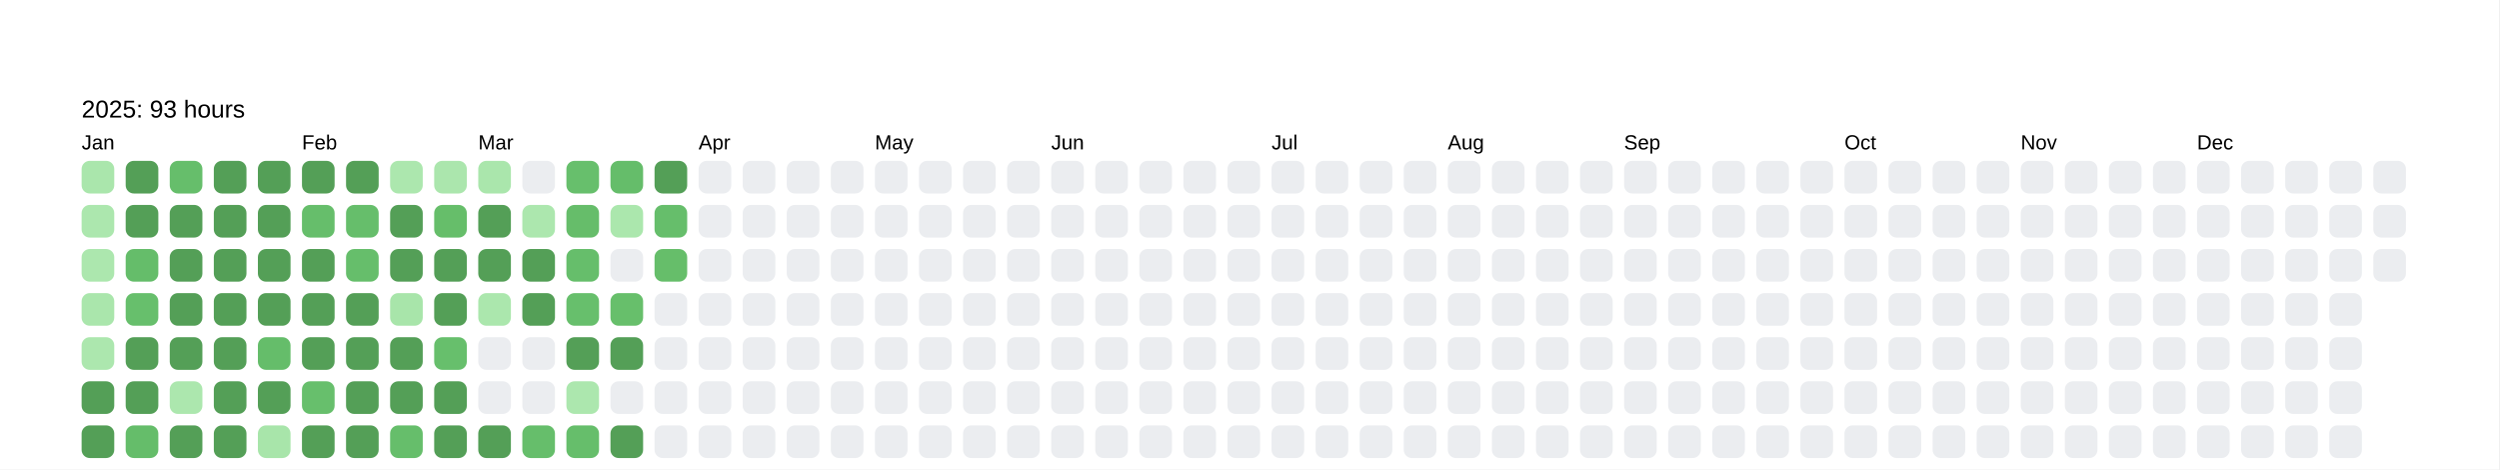
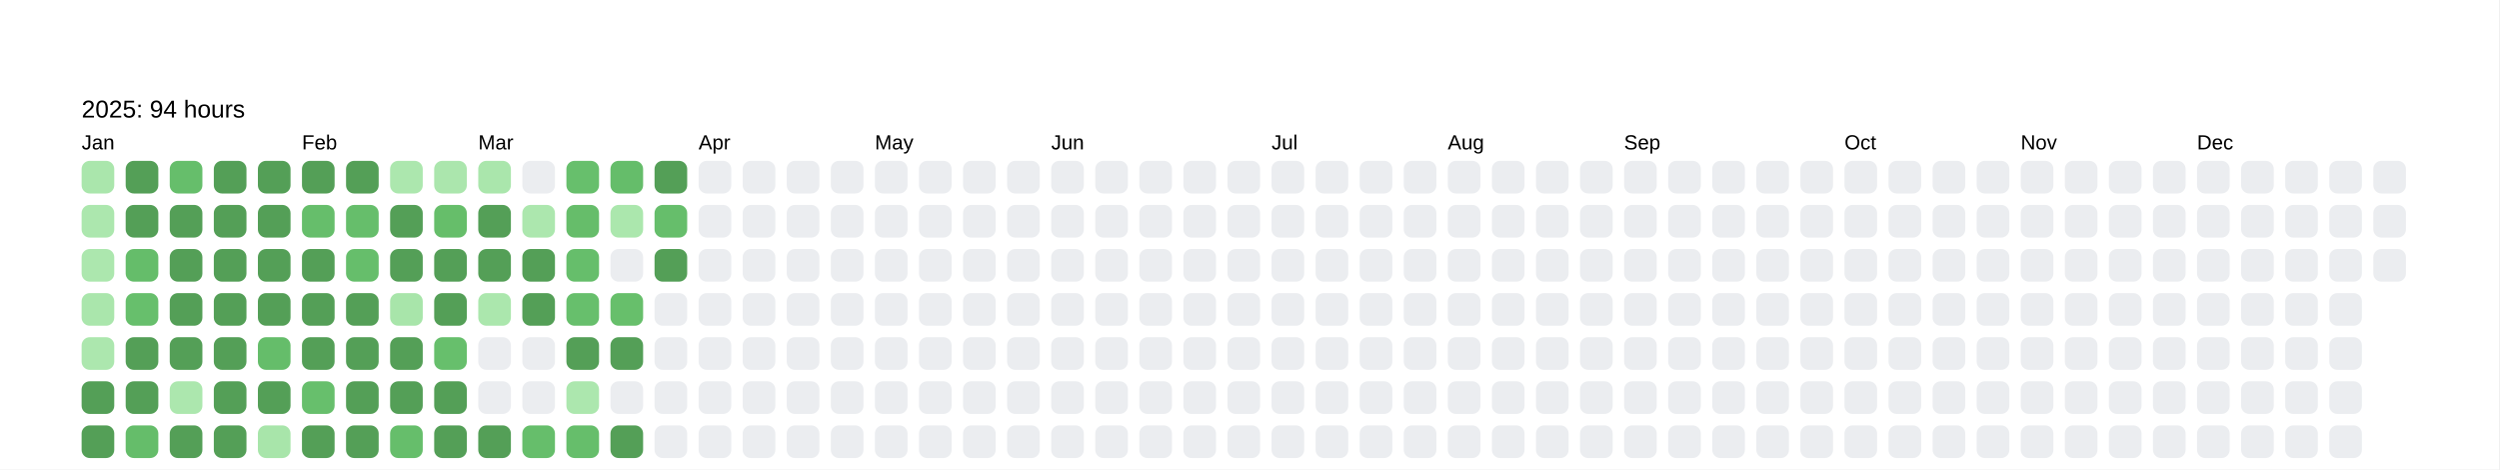
<svg xmlns="http://www.w3.org/2000/svg" baseProfile="full" height="57.5mm" version="1.1" viewBox="0,0,306.2,57.5" width="306.2mm">
  <defs />
  <rect fill="#FFFFFF" height="57.5" width="306.2" x="0" y="0" />
  <text fill="#000000" style="font-size:6px; font-family:Arial; font-weight:bold;" x="10" y="10" />
-   <text fill="#000000" style="font-size:3px; font-family:Arial;" x="10" y="14.4">2025: 93 hours</text>
+   <text fill="#000000" style="font-size:3px; font-family:Arial;" x="10" y="14.4">2025: 94 hours</text>
  <text fill="#000000" style="font-size:2.5px; font-family:Arial" x="10" y="18.3">Jan</text>
  <rect fill="#aae6ac" height="4" rx="1" ry="1" width="4" x="10" y="19.7" />
  <rect fill="#ace7ae" height="4" rx="1" ry="1" width="4" x="10" y="25.1" />
  <rect fill="#ace7ae" height="4" rx="1" ry="1" width="4" x="10" y="30.5" />
  <rect fill="#aae6ac" height="4" rx="1" ry="1" width="4" x="10" y="35.9" />
  <rect fill="#ace7ae" height="4" rx="1" ry="1" width="4" x="10" y="41.3" />
  <rect fill="#549F57" height="4" rx="1" ry="1" width="4" x="10" y="46.7" />
  <rect fill="#549F57" height="4" rx="1" ry="1" width="4" x="10" y="52.1" />
  <rect fill="#549F57" height="4" rx="1" ry="1" width="4" x="15.4" y="19.7" />
  <rect fill="#549F57" height="4" rx="1" ry="1" width="4" x="15.4" y="25.1" />
  <rect fill="#65bd6a" height="4" rx="1" ry="1" width="4" x="15.4" y="30.5" />
  <rect fill="#67bf6c" height="4" rx="1" ry="1" width="4" x="15.4" y="35.9" />
  <rect fill="#549F57" height="4" rx="1" ry="1" width="4" x="15.4" y="41.3" />
  <rect fill="#549F57" height="4" rx="1" ry="1" width="4" x="15.4" y="46.7" />
  <rect fill="#65bd6a" height="4" rx="1" ry="1" width="4" x="15.4" y="52.1" />
  <rect fill="#66be6b" height="4" rx="1" ry="1" width="4" x="20.8" y="19.7" />
  <rect fill="#549F57" height="4" rx="1" ry="1" width="4" x="20.8" y="25.1" />
  <rect fill="#549F57" height="4" rx="1" ry="1" width="4" x="20.8" y="30.5" />
  <rect fill="#549F57" height="4" rx="1" ry="1" width="4" x="20.8" y="35.9" />
  <rect fill="#549F57" height="4" rx="1" ry="1" width="4" x="20.8" y="41.3" />
  <rect fill="#ace7ae" height="4" rx="1" ry="1" width="4" x="20.8" y="46.7" />
  <rect fill="#549F57" height="4" rx="1" ry="1" width="4" x="20.8" y="52.1" />
  <rect fill="#549F57" height="4" rx="1" ry="1" width="4" x="26.2" y="19.7" />
  <rect fill="#549F57" height="4" rx="1" ry="1" width="4" x="26.2" y="25.1" />
  <rect fill="#549F57" height="4" rx="1" ry="1" width="4" x="26.2" y="30.5" />
  <rect fill="#549F57" height="4" rx="1" ry="1" width="4" x="26.2" y="35.9" />
  <rect fill="#549F57" height="4" rx="1" ry="1" width="4" x="26.2" y="41.3" />
  <rect fill="#549F57" height="4" rx="1" ry="1" width="4" x="26.2" y="46.7" />
  <rect fill="#549F57" height="4" rx="1" ry="1" width="4" x="26.2" y="52.1" />
  <rect fill="#549F57" height="4" rx="1" ry="1" width="4" x="31.6" y="19.7" />
  <rect fill="#549F57" height="4" rx="1" ry="1" width="4" x="31.6" y="25.1" />
  <rect fill="#549F57" height="4" rx="1" ry="1" width="4" x="31.6" y="30.5" />
  <rect fill="#549F57" height="4" rx="1" ry="1" width="4" x="31.6" y="35.9" />
  <rect fill="#65bd6a" height="4" rx="1" ry="1" width="4" x="31.6" y="41.3" />
  <rect fill="#549F57" height="4" rx="1" ry="1" width="4" x="31.6" y="46.7" />
  <rect fill="#a8e5aa" height="4" rx="1" ry="1" width="4" x="31.6" y="52.1" />
  <text fill="#000000" style="font-size:2.5px; font-family:Arial" x="37.0" y="18.3">Feb</text>
  <rect fill="#549F57" height="4" rx="1" ry="1" width="4" x="37.0" y="19.7" />
  <rect fill="#66be6b" height="4" rx="1" ry="1" width="4" x="37.0" y="25.1" />
  <rect fill="#549F57" height="4" rx="1" ry="1" width="4" x="37.0" y="30.5" />
  <rect fill="#549F57" height="4" rx="1" ry="1" width="4" x="37.0" y="35.9" />
  <rect fill="#549F57" height="4" rx="1" ry="1" width="4" x="37.0" y="41.3" />
  <rect fill="#67bf6c" height="4" rx="1" ry="1" width="4" x="37.0" y="46.7" />
  <rect fill="#549F57" height="4" rx="1" ry="1" width="4" x="37.0" y="52.1" />
  <rect fill="#549F57" height="4" rx="1" ry="1" width="4" x="42.4" y="19.7" />
  <rect fill="#66be6b" height="4" rx="1" ry="1" width="4" x="42.4" y="25.1" />
  <rect fill="#66be6b" height="4" rx="1" ry="1" width="4" x="42.4" y="30.5" />
  <rect fill="#549F57" height="4" rx="1" ry="1" width="4" x="42.4" y="35.9" />
  <rect fill="#549F57" height="4" rx="1" ry="1" width="4" x="42.4" y="41.3" />
  <rect fill="#549F57" height="4" rx="1" ry="1" width="4" x="42.4" y="46.7" />
  <rect fill="#549F57" height="4" rx="1" ry="1" width="4" x="42.4" y="52.1" />
  <rect fill="#ace7ae" height="4" rx="1" ry="1" width="4" x="47.8" y="19.7" />
  <rect fill="#549F57" height="4" rx="1" ry="1" width="4" x="47.8" y="25.1" />
  <rect fill="#549F57" height="4" rx="1" ry="1" width="4" x="47.8" y="30.5" />
  <rect fill="#a8e5aa" height="4" rx="1" ry="1" width="4" x="47.8" y="35.9" />
  <rect fill="#549F57" height="4" rx="1" ry="1" width="4" x="47.8" y="41.3" />
  <rect fill="#549F57" height="4" rx="1" ry="1" width="4" x="47.8" y="46.7" />
  <rect fill="#66be6b" height="4" rx="1" ry="1" width="4" x="47.8" y="52.1" />
  <rect fill="#abe6ad" height="4" rx="1" ry="1" width="4" x="53.2" y="19.7" />
  <rect fill="#66be6a" height="4" rx="1" ry="1" width="4" x="53.2" y="25.1" />
  <rect fill="#549F57" height="4" rx="1" ry="1" width="4" x="53.2" y="30.5" />
  <rect fill="#549F57" height="4" rx="1" ry="1" width="4" x="53.2" y="35.9" />
  <rect fill="#67bf6c" height="4" rx="1" ry="1" width="4" x="53.2" y="41.3" />
  <rect fill="#549F57" height="4" rx="1" ry="1" width="4" x="53.2" y="46.7" />
  <rect fill="#549F57" height="4" rx="1" ry="1" width="4" x="53.2" y="52.1" />
  <text fill="#000000" style="font-size:2.5px; font-family:Arial" x="58.6" y="18.3">Mar</text>
  <rect fill="#aae6ac" height="4" rx="1" ry="1" width="4" x="58.6" y="19.7" />
  <rect fill="#549F57" height="4" rx="1" ry="1" width="4" x="58.6" y="25.1" />
  <rect fill="#549F57" height="4" rx="1" ry="1" width="4" x="58.6" y="30.5" />
  <rect fill="#abe7ad" height="4" rx="1" ry="1" width="4" x="58.6" y="35.9" />
  <rect fill="#EBEDF0" height="4" rx="1" ry="1" width="4" x="58.6" y="41.3" />
  <rect fill="#EBEDF0" height="4" rx="1" ry="1" width="4" x="58.6" y="46.7" />
  <rect fill="#549F57" height="4" rx="1" ry="1" width="4" x="58.6" y="52.1" />
  <rect fill="#EBEDF0" height="4" rx="1" ry="1" width="4" x="64" y="19.7" />
  <rect fill="#ace7ae" height="4" rx="1" ry="1" width="4" x="64" y="25.1" />
  <rect fill="#549F57" height="4" rx="1" ry="1" width="4" x="64" y="30.5" />
  <rect fill="#549F57" height="4" rx="1" ry="1" width="4" x="64" y="35.9" />
  <rect fill="#EBEDF0" height="4" rx="1" ry="1" width="4" x="64" y="41.3" />
  <rect fill="#EBEDF0" height="4" rx="1" ry="1" width="4" x="64" y="46.7" />
  <rect fill="#66be6b" height="4" rx="1" ry="1" width="4" x="64" y="52.1" />
  <rect fill="#67bf6c" height="4" rx="1" ry="1" width="4" x="69.4" y="19.7" />
  <rect fill="#66bd6a" height="4" rx="1" ry="1" width="4" x="69.4" y="25.1" />
  <rect fill="#66be6b" height="4" rx="1" ry="1" width="4" x="69.4" y="30.5" />
  <rect fill="#67bf6c" height="4" rx="1" ry="1" width="4" x="69.4" y="35.9" />
  <rect fill="#549F57" height="4" rx="1" ry="1" width="4" x="69.4" y="41.3" />
  <rect fill="#ace7ae" height="4" rx="1" ry="1" width="4" x="69.4" y="46.7" />
  <rect fill="#66be6b" height="4" rx="1" ry="1" width="4" x="69.4" y="52.1" />
  <rect fill="#65bd6a" height="4" rx="1" ry="1" width="4" x="74.8" y="19.7" />
  <rect fill="#abe7ad" height="4" rx="1" ry="1" width="4" x="74.8" y="25.1" />
  <rect fill="#EBEDF0" height="4" rx="1" ry="1" width="4" x="74.8" y="30.5" />
  <rect fill="#67bf6b" height="4" rx="1" ry="1" width="4" x="74.8" y="35.9" />
  <rect fill="#549F57" height="4" rx="1" ry="1" width="4" x="74.8" y="41.3" />
  <rect fill="#EBEDF0" height="4" rx="1" ry="1" width="4" x="74.8" y="46.7" />
  <rect fill="#549F57" height="4" rx="1" ry="1" width="4" x="74.8" y="52.1" />
  <rect fill="#549F57" height="4" rx="1" ry="1" width="4" x="80.2" y="19.7" />
  <rect fill="#66be6b" height="4" rx="1" ry="1" width="4" x="80.2" y="25.1" />
-   <rect fill="#66be6a" height="4" rx="1" ry="1" width="4" x="80.2" y="30.5" />
+   <rect fill="#549F57" height="4" rx="1" ry="1" width="4" x="80.2" y="30.5" />
  <rect fill="#EBEDF0" height="4" rx="1" ry="1" width="4" x="80.2" y="35.9" />
  <rect fill="#EBEDF0" height="4" rx="1" ry="1" width="4" x="80.2" y="41.3" />
  <rect fill="#EBEDF0" height="4" rx="1" ry="1" width="4" x="80.2" y="46.7" />
  <rect fill="#EBEDF0" height="4" rx="1" ry="1" width="4" x="80.2" y="52.1" />
  <text fill="#000000" style="font-size:2.5px; font-family:Arial" x="85.6" y="18.3">Apr</text>
  <rect fill="#EBEDF0" height="4" rx="1" ry="1" width="4" x="85.6" y="19.7" />
  <rect fill="#EBEDF0" height="4" rx="1" ry="1" width="4" x="85.6" y="25.1" />
  <rect fill="#EBEDF0" height="4" rx="1" ry="1" width="4" x="85.6" y="30.5" />
  <rect fill="#EBEDF0" height="4" rx="1" ry="1" width="4" x="85.6" y="35.9" />
  <rect fill="#EBEDF0" height="4" rx="1" ry="1" width="4" x="85.6" y="41.3" />
  <rect fill="#EBEDF0" height="4" rx="1" ry="1" width="4" x="85.6" y="46.7" />
  <rect fill="#EBEDF0" height="4" rx="1" ry="1" width="4" x="85.6" y="52.1" />
  <rect fill="#EBEDF0" height="4" rx="1" ry="1" width="4" x="91" y="19.7" />
  <rect fill="#EBEDF0" height="4" rx="1" ry="1" width="4" x="91" y="25.1" />
  <rect fill="#EBEDF0" height="4" rx="1" ry="1" width="4" x="91" y="30.5" />
  <rect fill="#EBEDF0" height="4" rx="1" ry="1" width="4" x="91" y="35.9" />
  <rect fill="#EBEDF0" height="4" rx="1" ry="1" width="4" x="91" y="41.3" />
  <rect fill="#EBEDF0" height="4" rx="1" ry="1" width="4" x="91" y="46.7" />
  <rect fill="#EBEDF0" height="4" rx="1" ry="1" width="4" x="91" y="52.1" />
  <rect fill="#EBEDF0" height="4" rx="1" ry="1" width="4" x="96.4" y="19.7" />
  <rect fill="#EBEDF0" height="4" rx="1" ry="1" width="4" x="96.4" y="25.1" />
  <rect fill="#EBEDF0" height="4" rx="1" ry="1" width="4" x="96.4" y="30.5" />
  <rect fill="#EBEDF0" height="4" rx="1" ry="1" width="4" x="96.4" y="35.9" />
  <rect fill="#EBEDF0" height="4" rx="1" ry="1" width="4" x="96.4" y="41.3" />
  <rect fill="#EBEDF0" height="4" rx="1" ry="1" width="4" x="96.4" y="46.7" />
  <rect fill="#EBEDF0" height="4" rx="1" ry="1" width="4" x="96.4" y="52.1" />
  <rect fill="#EBEDF0" height="4" rx="1" ry="1" width="4" x="101.8" y="19.7" />
  <rect fill="#EBEDF0" height="4" rx="1" ry="1" width="4" x="101.8" y="25.1" />
  <rect fill="#EBEDF0" height="4" rx="1" ry="1" width="4" x="101.8" y="30.5" />
  <rect fill="#EBEDF0" height="4" rx="1" ry="1" width="4" x="101.8" y="35.9" />
  <rect fill="#EBEDF0" height="4" rx="1" ry="1" width="4" x="101.8" y="41.3" />
  <rect fill="#EBEDF0" height="4" rx="1" ry="1" width="4" x="101.8" y="46.7" />
  <rect fill="#EBEDF0" height="4" rx="1" ry="1" width="4" x="101.8" y="52.1" />
  <text fill="#000000" style="font-size:2.5px; font-family:Arial" x="107.2" y="18.3">May</text>
  <rect fill="#EBEDF0" height="4" rx="1" ry="1" width="4" x="107.2" y="19.7" />
  <rect fill="#EBEDF0" height="4" rx="1" ry="1" width="4" x="107.2" y="25.1" />
  <rect fill="#EBEDF0" height="4" rx="1" ry="1" width="4" x="107.2" y="30.5" />
  <rect fill="#EBEDF0" height="4" rx="1" ry="1" width="4" x="107.2" y="35.9" />
  <rect fill="#EBEDF0" height="4" rx="1" ry="1" width="4" x="107.2" y="41.3" />
  <rect fill="#EBEDF0" height="4" rx="1" ry="1" width="4" x="107.2" y="46.7" />
  <rect fill="#EBEDF0" height="4" rx="1" ry="1" width="4" x="107.2" y="52.1" />
  <rect fill="#EBEDF0" height="4" rx="1" ry="1" width="4" x="112.6" y="19.7" />
  <rect fill="#EBEDF0" height="4" rx="1" ry="1" width="4" x="112.6" y="25.1" />
  <rect fill="#EBEDF0" height="4" rx="1" ry="1" width="4" x="112.6" y="30.5" />
  <rect fill="#EBEDF0" height="4" rx="1" ry="1" width="4" x="112.6" y="35.9" />
  <rect fill="#EBEDF0" height="4" rx="1" ry="1" width="4" x="112.6" y="41.3" />
  <rect fill="#EBEDF0" height="4" rx="1" ry="1" width="4" x="112.6" y="46.7" />
  <rect fill="#EBEDF0" height="4" rx="1" ry="1" width="4" x="112.6" y="52.1" />
  <rect fill="#EBEDF0" height="4" rx="1" ry="1" width="4" x="118" y="19.7" />
  <rect fill="#EBEDF0" height="4" rx="1" ry="1" width="4" x="118" y="25.1" />
  <rect fill="#EBEDF0" height="4" rx="1" ry="1" width="4" x="118" y="30.5" />
  <rect fill="#EBEDF0" height="4" rx="1" ry="1" width="4" x="118" y="35.9" />
  <rect fill="#EBEDF0" height="4" rx="1" ry="1" width="4" x="118" y="41.3" />
  <rect fill="#EBEDF0" height="4" rx="1" ry="1" width="4" x="118" y="46.7" />
  <rect fill="#EBEDF0" height="4" rx="1" ry="1" width="4" x="118" y="52.1" />
  <rect fill="#EBEDF0" height="4" rx="1" ry="1" width="4" x="123.4" y="19.7" />
  <rect fill="#EBEDF0" height="4" rx="1" ry="1" width="4" x="123.4" y="25.1" />
  <rect fill="#EBEDF0" height="4" rx="1" ry="1" width="4" x="123.4" y="30.5" />
  <rect fill="#EBEDF0" height="4" rx="1" ry="1" width="4" x="123.4" y="35.9" />
  <rect fill="#EBEDF0" height="4" rx="1" ry="1" width="4" x="123.4" y="41.3" />
  <rect fill="#EBEDF0" height="4" rx="1" ry="1" width="4" x="123.4" y="46.7" />
  <rect fill="#EBEDF0" height="4" rx="1" ry="1" width="4" x="123.4" y="52.1" />
  <text fill="#000000" style="font-size:2.5px; font-family:Arial" x="128.8" y="18.3">Jun</text>
  <rect fill="#EBEDF0" height="4" rx="1" ry="1" width="4" x="128.8" y="19.7" />
  <rect fill="#EBEDF0" height="4" rx="1" ry="1" width="4" x="128.8" y="25.1" />
  <rect fill="#EBEDF0" height="4" rx="1" ry="1" width="4" x="128.8" y="30.5" />
  <rect fill="#EBEDF0" height="4" rx="1" ry="1" width="4" x="128.8" y="35.9" />
  <rect fill="#EBEDF0" height="4" rx="1" ry="1" width="4" x="128.8" y="41.3" />
  <rect fill="#EBEDF0" height="4" rx="1" ry="1" width="4" x="128.8" y="46.7" />
  <rect fill="#EBEDF0" height="4" rx="1" ry="1" width="4" x="128.8" y="52.1" />
  <rect fill="#EBEDF0" height="4" rx="1" ry="1" width="4" x="134.2" y="19.7" />
  <rect fill="#EBEDF0" height="4" rx="1" ry="1" width="4" x="134.2" y="25.1" />
  <rect fill="#EBEDF0" height="4" rx="1" ry="1" width="4" x="134.2" y="30.5" />
  <rect fill="#EBEDF0" height="4" rx="1" ry="1" width="4" x="134.2" y="35.9" />
  <rect fill="#EBEDF0" height="4" rx="1" ry="1" width="4" x="134.2" y="41.3" />
  <rect fill="#EBEDF0" height="4" rx="1" ry="1" width="4" x="134.2" y="46.7" />
  <rect fill="#EBEDF0" height="4" rx="1" ry="1" width="4" x="134.2" y="52.1" />
  <rect fill="#EBEDF0" height="4" rx="1" ry="1" width="4" x="139.6" y="19.7" />
  <rect fill="#EBEDF0" height="4" rx="1" ry="1" width="4" x="139.6" y="25.1" />
  <rect fill="#EBEDF0" height="4" rx="1" ry="1" width="4" x="139.6" y="30.5" />
  <rect fill="#EBEDF0" height="4" rx="1" ry="1" width="4" x="139.6" y="35.9" />
  <rect fill="#EBEDF0" height="4" rx="1" ry="1" width="4" x="139.6" y="41.3" />
  <rect fill="#EBEDF0" height="4" rx="1" ry="1" width="4" x="139.6" y="46.7" />
  <rect fill="#EBEDF0" height="4" rx="1" ry="1" width="4" x="139.6" y="52.1" />
  <rect fill="#EBEDF0" height="4" rx="1" ry="1" width="4" x="145" y="19.7" />
  <rect fill="#EBEDF0" height="4" rx="1" ry="1" width="4" x="145" y="25.1" />
  <rect fill="#EBEDF0" height="4" rx="1" ry="1" width="4" x="145" y="30.5" />
  <rect fill="#EBEDF0" height="4" rx="1" ry="1" width="4" x="145" y="35.9" />
  <rect fill="#EBEDF0" height="4" rx="1" ry="1" width="4" x="145" y="41.3" />
  <rect fill="#EBEDF0" height="4" rx="1" ry="1" width="4" x="145" y="46.7" />
  <rect fill="#EBEDF0" height="4" rx="1" ry="1" width="4" x="145" y="52.1" />
  <rect fill="#EBEDF0" height="4" rx="1" ry="1" width="4" x="150.4" y="19.7" />
  <rect fill="#EBEDF0" height="4" rx="1" ry="1" width="4" x="150.4" y="25.1" />
  <rect fill="#EBEDF0" height="4" rx="1" ry="1" width="4" x="150.4" y="30.5" />
  <rect fill="#EBEDF0" height="4" rx="1" ry="1" width="4" x="150.4" y="35.9" />
  <rect fill="#EBEDF0" height="4" rx="1" ry="1" width="4" x="150.4" y="41.3" />
  <rect fill="#EBEDF0" height="4" rx="1" ry="1" width="4" x="150.4" y="46.7" />
  <rect fill="#EBEDF0" height="4" rx="1" ry="1" width="4" x="150.4" y="52.1" />
  <text fill="#000000" style="font-size:2.5px; font-family:Arial" x="155.8" y="18.3">Jul</text>
  <rect fill="#EBEDF0" height="4" rx="1" ry="1" width="4" x="155.8" y="19.7" />
  <rect fill="#EBEDF0" height="4" rx="1" ry="1" width="4" x="155.8" y="25.1" />
  <rect fill="#EBEDF0" height="4" rx="1" ry="1" width="4" x="155.8" y="30.5" />
  <rect fill="#EBEDF0" height="4" rx="1" ry="1" width="4" x="155.8" y="35.9" />
  <rect fill="#EBEDF0" height="4" rx="1" ry="1" width="4" x="155.8" y="41.3" />
  <rect fill="#EBEDF0" height="4" rx="1" ry="1" width="4" x="155.8" y="46.7" />
  <rect fill="#EBEDF0" height="4" rx="1" ry="1" width="4" x="155.8" y="52.1" />
  <rect fill="#EBEDF0" height="4" rx="1" ry="1" width="4" x="161.2" y="19.7" />
  <rect fill="#EBEDF0" height="4" rx="1" ry="1" width="4" x="161.2" y="25.1" />
  <rect fill="#EBEDF0" height="4" rx="1" ry="1" width="4" x="161.2" y="30.5" />
  <rect fill="#EBEDF0" height="4" rx="1" ry="1" width="4" x="161.2" y="35.9" />
  <rect fill="#EBEDF0" height="4" rx="1" ry="1" width="4" x="161.2" y="41.3" />
  <rect fill="#EBEDF0" height="4" rx="1" ry="1" width="4" x="161.2" y="46.7" />
  <rect fill="#EBEDF0" height="4" rx="1" ry="1" width="4" x="161.2" y="52.1" />
  <rect fill="#EBEDF0" height="4" rx="1" ry="1" width="4" x="166.6" y="19.7" />
  <rect fill="#EBEDF0" height="4" rx="1" ry="1" width="4" x="166.6" y="25.1" />
  <rect fill="#EBEDF0" height="4" rx="1" ry="1" width="4" x="166.6" y="30.5" />
  <rect fill="#EBEDF0" height="4" rx="1" ry="1" width="4" x="166.6" y="35.9" />
  <rect fill="#EBEDF0" height="4" rx="1" ry="1" width="4" x="166.6" y="41.3" />
  <rect fill="#EBEDF0" height="4" rx="1" ry="1" width="4" x="166.6" y="46.7" />
  <rect fill="#EBEDF0" height="4" rx="1" ry="1" width="4" x="166.6" y="52.1" />
  <rect fill="#EBEDF0" height="4" rx="1" ry="1" width="4" x="172" y="19.7" />
  <rect fill="#EBEDF0" height="4" rx="1" ry="1" width="4" x="172" y="25.1" />
  <rect fill="#EBEDF0" height="4" rx="1" ry="1" width="4" x="172" y="30.5" />
  <rect fill="#EBEDF0" height="4" rx="1" ry="1" width="4" x="172" y="35.9" />
  <rect fill="#EBEDF0" height="4" rx="1" ry="1" width="4" x="172" y="41.3" />
  <rect fill="#EBEDF0" height="4" rx="1" ry="1" width="4" x="172" y="46.7" />
  <rect fill="#EBEDF0" height="4" rx="1" ry="1" width="4" x="172" y="52.1" />
  <text fill="#000000" style="font-size:2.5px; font-family:Arial" x="177.4" y="18.3">Aug</text>
  <rect fill="#EBEDF0" height="4" rx="1" ry="1" width="4" x="177.4" y="19.7" />
  <rect fill="#EBEDF0" height="4" rx="1" ry="1" width="4" x="177.4" y="25.1" />
  <rect fill="#EBEDF0" height="4" rx="1" ry="1" width="4" x="177.4" y="30.5" />
  <rect fill="#EBEDF0" height="4" rx="1" ry="1" width="4" x="177.4" y="35.9" />
  <rect fill="#EBEDF0" height="4" rx="1" ry="1" width="4" x="177.4" y="41.3" />
  <rect fill="#EBEDF0" height="4" rx="1" ry="1" width="4" x="177.4" y="46.7" />
  <rect fill="#EBEDF0" height="4" rx="1" ry="1" width="4" x="177.4" y="52.1" />
  <rect fill="#EBEDF0" height="4" rx="1" ry="1" width="4" x="182.8" y="19.7" />
  <rect fill="#EBEDF0" height="4" rx="1" ry="1" width="4" x="182.8" y="25.1" />
  <rect fill="#EBEDF0" height="4" rx="1" ry="1" width="4" x="182.8" y="30.5" />
  <rect fill="#EBEDF0" height="4" rx="1" ry="1" width="4" x="182.8" y="35.9" />
  <rect fill="#EBEDF0" height="4" rx="1" ry="1" width="4" x="182.8" y="41.3" />
  <rect fill="#EBEDF0" height="4" rx="1" ry="1" width="4" x="182.8" y="46.7" />
  <rect fill="#EBEDF0" height="4" rx="1" ry="1" width="4" x="182.8" y="52.1" />
  <rect fill="#EBEDF0" height="4" rx="1" ry="1" width="4" x="188.2" y="19.7" />
  <rect fill="#EBEDF0" height="4" rx="1" ry="1" width="4" x="188.2" y="25.1" />
  <rect fill="#EBEDF0" height="4" rx="1" ry="1" width="4" x="188.2" y="30.5" />
  <rect fill="#EBEDF0" height="4" rx="1" ry="1" width="4" x="188.2" y="35.9" />
  <rect fill="#EBEDF0" height="4" rx="1" ry="1" width="4" x="188.2" y="41.3" />
  <rect fill="#EBEDF0" height="4" rx="1" ry="1" width="4" x="188.2" y="46.7" />
  <rect fill="#EBEDF0" height="4" rx="1" ry="1" width="4" x="188.2" y="52.1" />
  <rect fill="#EBEDF0" height="4" rx="1" ry="1" width="4" x="193.6" y="19.7" />
  <rect fill="#EBEDF0" height="4" rx="1" ry="1" width="4" x="193.6" y="25.1" />
  <rect fill="#EBEDF0" height="4" rx="1" ry="1" width="4" x="193.6" y="30.5" />
  <rect fill="#EBEDF0" height="4" rx="1" ry="1" width="4" x="193.6" y="35.9" />
  <rect fill="#EBEDF0" height="4" rx="1" ry="1" width="4" x="193.6" y="41.3" />
  <rect fill="#EBEDF0" height="4" rx="1" ry="1" width="4" x="193.6" y="46.7" />
  <rect fill="#EBEDF0" height="4" rx="1" ry="1" width="4" x="193.6" y="52.1" />
  <text fill="#000000" style="font-size:2.5px; font-family:Arial" x="199" y="18.3">Sep</text>
  <rect fill="#EBEDF0" height="4" rx="1" ry="1" width="4" x="199" y="19.7" />
  <rect fill="#EBEDF0" height="4" rx="1" ry="1" width="4" x="199" y="25.1" />
  <rect fill="#EBEDF0" height="4" rx="1" ry="1" width="4" x="199" y="30.5" />
  <rect fill="#EBEDF0" height="4" rx="1" ry="1" width="4" x="199" y="35.9" />
  <rect fill="#EBEDF0" height="4" rx="1" ry="1" width="4" x="199" y="41.3" />
  <rect fill="#EBEDF0" height="4" rx="1" ry="1" width="4" x="199" y="46.7" />
  <rect fill="#EBEDF0" height="4" rx="1" ry="1" width="4" x="199" y="52.1" />
  <rect fill="#EBEDF0" height="4" rx="1" ry="1" width="4" x="204.4" y="19.7" />
  <rect fill="#EBEDF0" height="4" rx="1" ry="1" width="4" x="204.4" y="25.1" />
  <rect fill="#EBEDF0" height="4" rx="1" ry="1" width="4" x="204.4" y="30.5" />
  <rect fill="#EBEDF0" height="4" rx="1" ry="1" width="4" x="204.4" y="35.9" />
  <rect fill="#EBEDF0" height="4" rx="1" ry="1" width="4" x="204.4" y="41.3" />
  <rect fill="#EBEDF0" height="4" rx="1" ry="1" width="4" x="204.4" y="46.7" />
  <rect fill="#EBEDF0" height="4" rx="1" ry="1" width="4" x="204.4" y="52.1" />
  <rect fill="#EBEDF0" height="4" rx="1" ry="1" width="4" x="209.8" y="19.7" />
  <rect fill="#EBEDF0" height="4" rx="1" ry="1" width="4" x="209.8" y="25.1" />
  <rect fill="#EBEDF0" height="4" rx="1" ry="1" width="4" x="209.8" y="30.5" />
  <rect fill="#EBEDF0" height="4" rx="1" ry="1" width="4" x="209.8" y="35.9" />
  <rect fill="#EBEDF0" height="4" rx="1" ry="1" width="4" x="209.8" y="41.3" />
  <rect fill="#EBEDF0" height="4" rx="1" ry="1" width="4" x="209.8" y="46.7" />
  <rect fill="#EBEDF0" height="4" rx="1" ry="1" width="4" x="209.8" y="52.1" />
  <rect fill="#EBEDF0" height="4" rx="1" ry="1" width="4" x="215.2" y="19.7" />
  <rect fill="#EBEDF0" height="4" rx="1" ry="1" width="4" x="215.2" y="25.1" />
  <rect fill="#EBEDF0" height="4" rx="1" ry="1" width="4" x="215.2" y="30.5" />
  <rect fill="#EBEDF0" height="4" rx="1" ry="1" width="4" x="215.2" y="35.9" />
  <rect fill="#EBEDF0" height="4" rx="1" ry="1" width="4" x="215.2" y="41.3" />
  <rect fill="#EBEDF0" height="4" rx="1" ry="1" width="4" x="215.2" y="46.7" />
  <rect fill="#EBEDF0" height="4" rx="1" ry="1" width="4" x="215.2" y="52.1" />
  <rect fill="#EBEDF0" height="4" rx="1" ry="1" width="4" x="220.6" y="19.7" />
  <rect fill="#EBEDF0" height="4" rx="1" ry="1" width="4" x="220.6" y="25.1" />
  <rect fill="#EBEDF0" height="4" rx="1" ry="1" width="4" x="220.6" y="30.5" />
  <rect fill="#EBEDF0" height="4" rx="1" ry="1" width="4" x="220.6" y="35.9" />
  <rect fill="#EBEDF0" height="4" rx="1" ry="1" width="4" x="220.6" y="41.3" />
  <rect fill="#EBEDF0" height="4" rx="1" ry="1" width="4" x="220.6" y="46.7" />
  <rect fill="#EBEDF0" height="4" rx="1" ry="1" width="4" x="220.6" y="52.1" />
  <text fill="#000000" style="font-size:2.5px; font-family:Arial" x="226" y="18.3">Oct</text>
  <rect fill="#EBEDF0" height="4" rx="1" ry="1" width="4" x="226" y="19.7" />
  <rect fill="#EBEDF0" height="4" rx="1" ry="1" width="4" x="226" y="25.1" />
  <rect fill="#EBEDF0" height="4" rx="1" ry="1" width="4" x="226" y="30.5" />
  <rect fill="#EBEDF0" height="4" rx="1" ry="1" width="4" x="226" y="35.9" />
  <rect fill="#EBEDF0" height="4" rx="1" ry="1" width="4" x="226" y="41.3" />
  <rect fill="#EBEDF0" height="4" rx="1" ry="1" width="4" x="226" y="46.7" />
  <rect fill="#EBEDF0" height="4" rx="1" ry="1" width="4" x="226" y="52.1" />
  <rect fill="#EBEDF0" height="4" rx="1" ry="1" width="4" x="231.4" y="19.7" />
  <rect fill="#EBEDF0" height="4" rx="1" ry="1" width="4" x="231.4" y="25.1" />
  <rect fill="#EBEDF0" height="4" rx="1" ry="1" width="4" x="231.4" y="30.5" />
  <rect fill="#EBEDF0" height="4" rx="1" ry="1" width="4" x="231.4" y="35.9" />
  <rect fill="#EBEDF0" height="4" rx="1" ry="1" width="4" x="231.4" y="41.3" />
  <rect fill="#EBEDF0" height="4" rx="1" ry="1" width="4" x="231.4" y="46.7" />
  <rect fill="#EBEDF0" height="4" rx="1" ry="1" width="4" x="231.4" y="52.1" />
  <rect fill="#EBEDF0" height="4" rx="1" ry="1" width="4" x="236.8" y="19.7" />
  <rect fill="#EBEDF0" height="4" rx="1" ry="1" width="4" x="236.8" y="25.1" />
  <rect fill="#EBEDF0" height="4" rx="1" ry="1" width="4" x="236.8" y="30.5" />
  <rect fill="#EBEDF0" height="4" rx="1" ry="1" width="4" x="236.8" y="35.9" />
  <rect fill="#EBEDF0" height="4" rx="1" ry="1" width="4" x="236.8" y="41.3" />
  <rect fill="#EBEDF0" height="4" rx="1" ry="1" width="4" x="236.8" y="46.7" />
  <rect fill="#EBEDF0" height="4" rx="1" ry="1" width="4" x="236.8" y="52.1" />
  <rect fill="#EBEDF0" height="4" rx="1" ry="1" width="4" x="242.2" y="19.7" />
  <rect fill="#EBEDF0" height="4" rx="1" ry="1" width="4" x="242.2" y="25.1" />
  <rect fill="#EBEDF0" height="4" rx="1" ry="1" width="4" x="242.2" y="30.5" />
  <rect fill="#EBEDF0" height="4" rx="1" ry="1" width="4" x="242.2" y="35.9" />
  <rect fill="#EBEDF0" height="4" rx="1" ry="1" width="4" x="242.2" y="41.3" />
  <rect fill="#EBEDF0" height="4" rx="1" ry="1" width="4" x="242.2" y="46.7" />
  <rect fill="#EBEDF0" height="4" rx="1" ry="1" width="4" x="242.2" y="52.1" />
  <text fill="#000000" style="font-size:2.5px; font-family:Arial" x="247.6" y="18.3">Nov</text>
  <rect fill="#EBEDF0" height="4" rx="1" ry="1" width="4" x="247.6" y="19.7" />
  <rect fill="#EBEDF0" height="4" rx="1" ry="1" width="4" x="247.6" y="25.1" />
  <rect fill="#EBEDF0" height="4" rx="1" ry="1" width="4" x="247.6" y="30.5" />
  <rect fill="#EBEDF0" height="4" rx="1" ry="1" width="4" x="247.6" y="35.9" />
  <rect fill="#EBEDF0" height="4" rx="1" ry="1" width="4" x="247.6" y="41.3" />
  <rect fill="#EBEDF0" height="4" rx="1" ry="1" width="4" x="247.6" y="46.7" />
  <rect fill="#EBEDF0" height="4" rx="1" ry="1" width="4" x="247.6" y="52.1" />
  <rect fill="#EBEDF0" height="4" rx="1" ry="1" width="4" x="253" y="19.7" />
  <rect fill="#EBEDF0" height="4" rx="1" ry="1" width="4" x="253" y="25.1" />
  <rect fill="#EBEDF0" height="4" rx="1" ry="1" width="4" x="253" y="30.5" />
  <rect fill="#EBEDF0" height="4" rx="1" ry="1" width="4" x="253" y="35.9" />
  <rect fill="#EBEDF0" height="4" rx="1" ry="1" width="4" x="253" y="41.3" />
  <rect fill="#EBEDF0" height="4" rx="1" ry="1" width="4" x="253" y="46.7" />
  <rect fill="#EBEDF0" height="4" rx="1" ry="1" width="4" x="253" y="52.1" />
  <rect fill="#EBEDF0" height="4" rx="1" ry="1" width="4" x="258.4" y="19.7" />
  <rect fill="#EBEDF0" height="4" rx="1" ry="1" width="4" x="258.4" y="25.1" />
  <rect fill="#EBEDF0" height="4" rx="1" ry="1" width="4" x="258.4" y="30.5" />
  <rect fill="#EBEDF0" height="4" rx="1" ry="1" width="4" x="258.4" y="35.9" />
  <rect fill="#EBEDF0" height="4" rx="1" ry="1" width="4" x="258.4" y="41.3" />
  <rect fill="#EBEDF0" height="4" rx="1" ry="1" width="4" x="258.4" y="46.7" />
  <rect fill="#EBEDF0" height="4" rx="1" ry="1" width="4" x="258.4" y="52.1" />
  <rect fill="#EBEDF0" height="4" rx="1" ry="1" width="4" x="263.8" y="19.7" />
  <rect fill="#EBEDF0" height="4" rx="1" ry="1" width="4" x="263.8" y="25.1" />
  <rect fill="#EBEDF0" height="4" rx="1" ry="1" width="4" x="263.8" y="30.5" />
  <rect fill="#EBEDF0" height="4" rx="1" ry="1" width="4" x="263.8" y="35.9" />
  <rect fill="#EBEDF0" height="4" rx="1" ry="1" width="4" x="263.8" y="41.3" />
  <rect fill="#EBEDF0" height="4" rx="1" ry="1" width="4" x="263.8" y="46.7" />
  <rect fill="#EBEDF0" height="4" rx="1" ry="1" width="4" x="263.8" y="52.1" />
  <text fill="#000000" style="font-size:2.5px; font-family:Arial" x="269.2" y="18.3">Dec</text>
  <rect fill="#EBEDF0" height="4" rx="1" ry="1" width="4" x="269.2" y="19.7" />
  <rect fill="#EBEDF0" height="4" rx="1" ry="1" width="4" x="269.2" y="25.1" />
  <rect fill="#EBEDF0" height="4" rx="1" ry="1" width="4" x="269.2" y="30.5" />
  <rect fill="#EBEDF0" height="4" rx="1" ry="1" width="4" x="269.2" y="35.9" />
  <rect fill="#EBEDF0" height="4" rx="1" ry="1" width="4" x="269.2" y="41.3" />
  <rect fill="#EBEDF0" height="4" rx="1" ry="1" width="4" x="269.2" y="46.7" />
  <rect fill="#EBEDF0" height="4" rx="1" ry="1" width="4" x="269.2" y="52.1" />
  <rect fill="#EBEDF0" height="4" rx="1" ry="1" width="4" x="274.6" y="19.7" />
  <rect fill="#EBEDF0" height="4" rx="1" ry="1" width="4" x="274.6" y="25.1" />
  <rect fill="#EBEDF0" height="4" rx="1" ry="1" width="4" x="274.6" y="30.5" />
  <rect fill="#EBEDF0" height="4" rx="1" ry="1" width="4" x="274.6" y="35.9" />
  <rect fill="#EBEDF0" height="4" rx="1" ry="1" width="4" x="274.6" y="41.3" />
  <rect fill="#EBEDF0" height="4" rx="1" ry="1" width="4" x="274.6" y="46.7" />
  <rect fill="#EBEDF0" height="4" rx="1" ry="1" width="4" x="274.6" y="52.1" />
  <rect fill="#EBEDF0" height="4" rx="1" ry="1" width="4" x="280" y="19.7" />
  <rect fill="#EBEDF0" height="4" rx="1" ry="1" width="4" x="280" y="25.1" />
  <rect fill="#EBEDF0" height="4" rx="1" ry="1" width="4" x="280" y="30.5" />
  <rect fill="#EBEDF0" height="4" rx="1" ry="1" width="4" x="280" y="35.9" />
  <rect fill="#EBEDF0" height="4" rx="1" ry="1" width="4" x="280" y="41.3" />
  <rect fill="#EBEDF0" height="4" rx="1" ry="1" width="4" x="280" y="46.7" />
  <rect fill="#EBEDF0" height="4" rx="1" ry="1" width="4" x="280" y="52.1" />
  <rect fill="#EBEDF0" height="4" rx="1" ry="1" width="4" x="285.4" y="19.7" />
  <rect fill="#EBEDF0" height="4" rx="1" ry="1" width="4" x="285.4" y="25.1" />
  <rect fill="#EBEDF0" height="4" rx="1" ry="1" width="4" x="285.4" y="30.5" />
  <rect fill="#EBEDF0" height="4" rx="1" ry="1" width="4" x="285.4" y="35.9" />
  <rect fill="#EBEDF0" height="4" rx="1" ry="1" width="4" x="285.4" y="41.3" />
  <rect fill="#EBEDF0" height="4" rx="1" ry="1" width="4" x="285.4" y="46.7" />
  <rect fill="#EBEDF0" height="4" rx="1" ry="1" width="4" x="285.4" y="52.1" />
  <rect fill="#EBEDF0" height="4" rx="1" ry="1" width="4" x="290.8" y="19.7" />
  <rect fill="#EBEDF0" height="4" rx="1" ry="1" width="4" x="290.8" y="25.1" />
  <rect fill="#EBEDF0" height="4" rx="1" ry="1" width="4" x="290.8" y="30.5" />
</svg>
